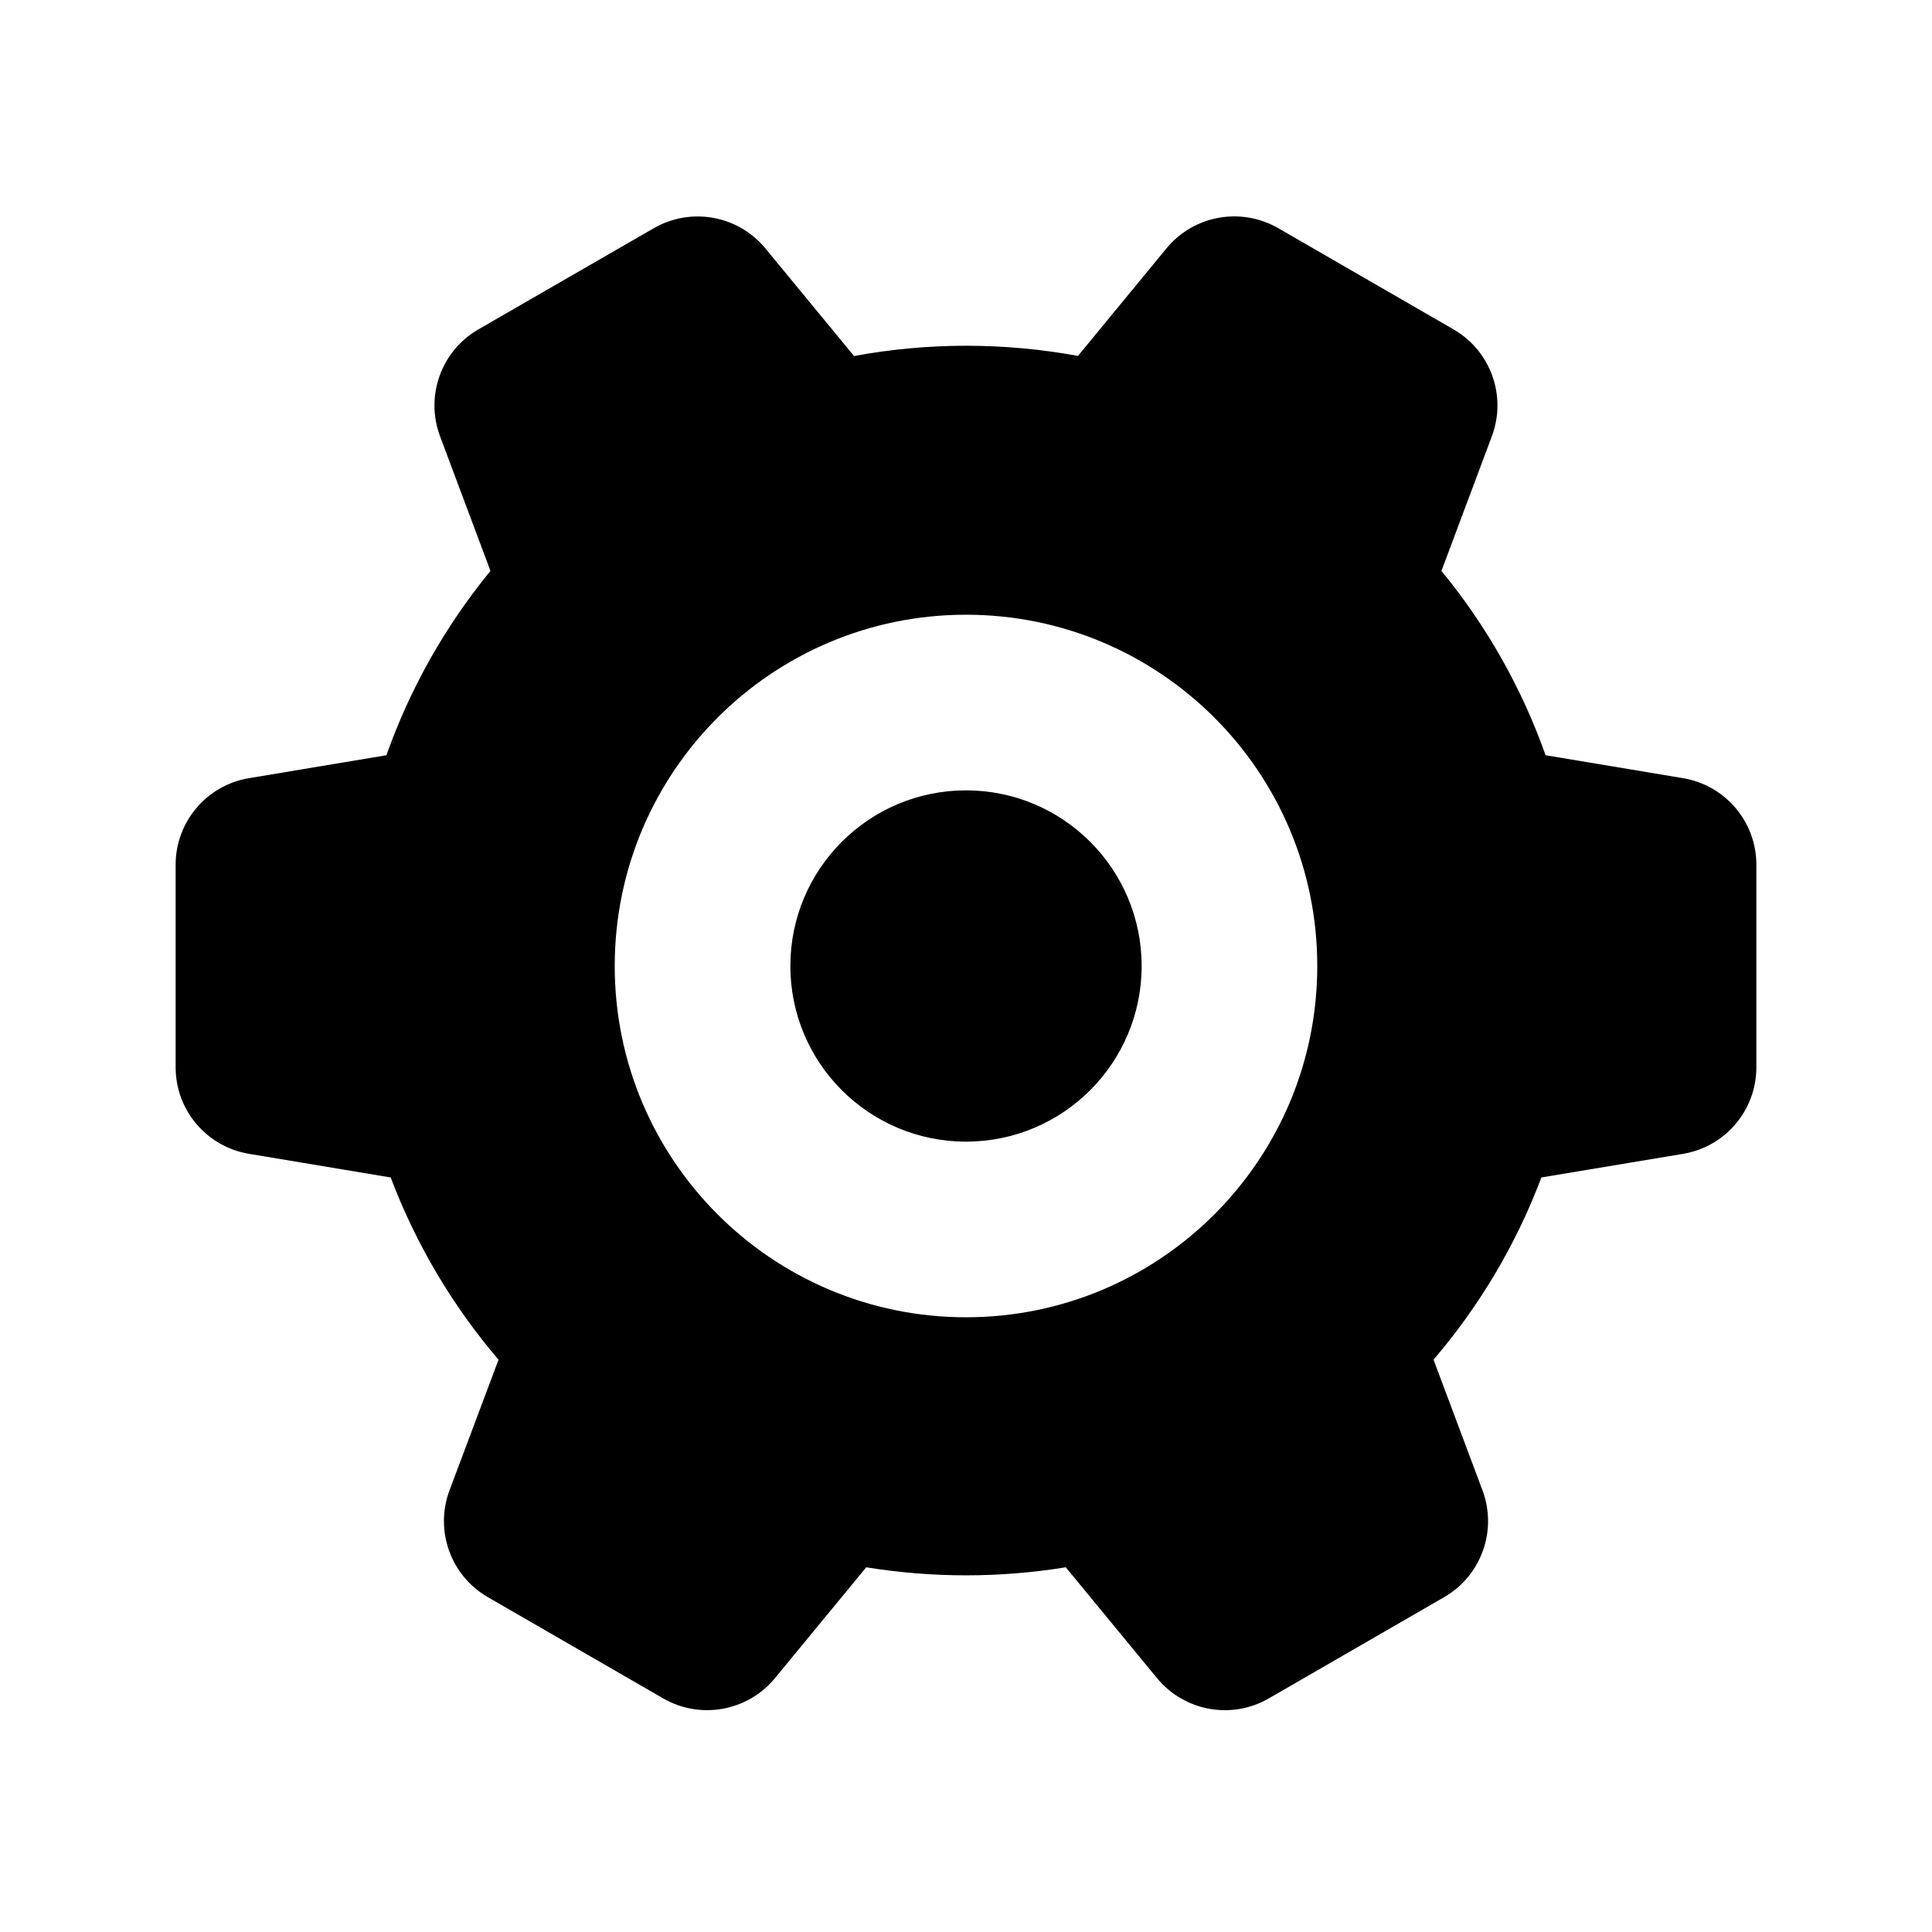
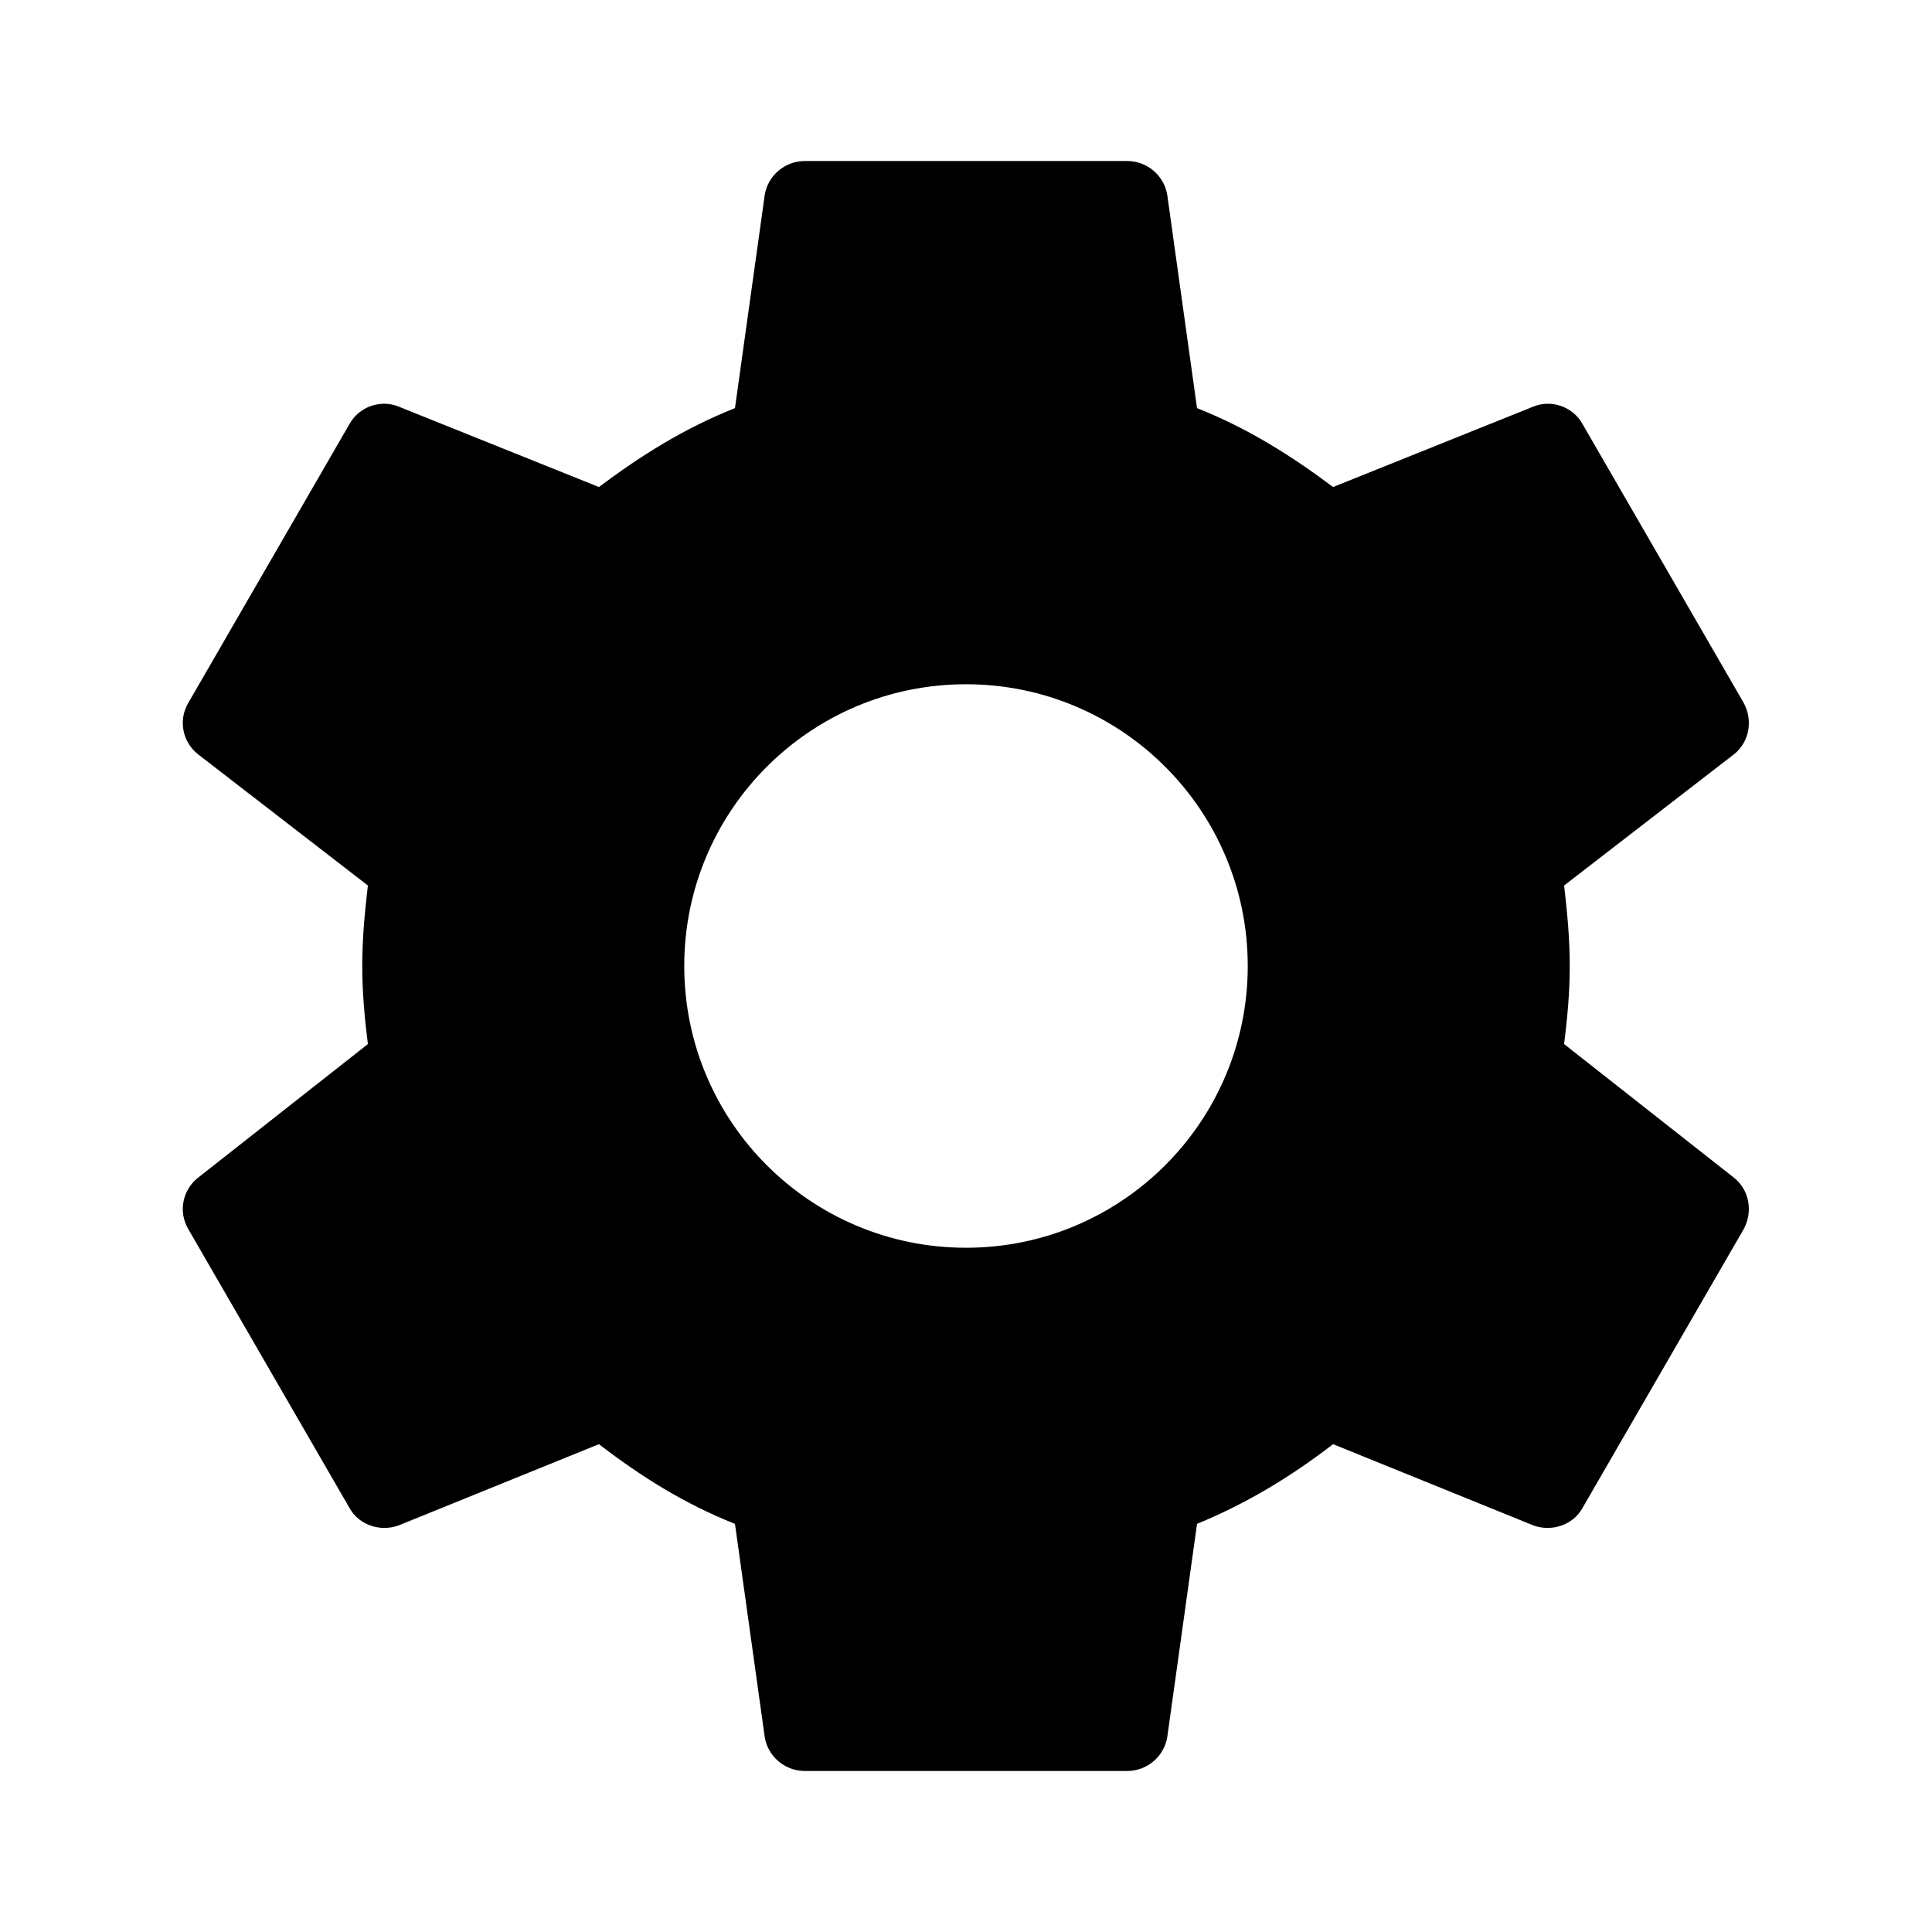
- <svg xmlns="http://www.w3.org/2000/svg" height="22" width="22" viewBox="0 0 22 22">
-   <circle cx="11" cy="11" r="2" />
-   <path d="M19.164 8.861L17.6 8.6a6.978 6.978 0 0 0-1.186-2.099l.574-1.533a1 1 0 0 0-.436-1.217l-1.997-1.153a1.001 1.001 0 0 0-1.272.23l-1.008 1.225a7.04 7.04 0 0 0-2.55.001L8.716 2.829a1 1 0 0 0-1.272-.23L5.447 3.751a1 1 0 0 0-.436 1.217l.574 1.533A6.997 6.997 0 0 0 4.4 8.6l-1.564.261A.999.999 0 0 0 2 9.847v2.306c0 .489.353.906.836.986l1.613.269a7 7 0 0 0 1.228 2.075l-.558 1.487a1 1 0 0 0 .436 1.217l1.997 1.153c.423.244.961.147 1.272-.23l1.04-1.263a7.089 7.089 0 0 0 2.272 0l1.04 1.263a1 1 0 0 0 1.272.23l1.997-1.153a1 1 0 0 0 .436-1.217l-.557-1.487c.521-.61.94-1.31 1.228-2.075l1.613-.269a.999.999 0 0 0 .835-.986V9.847a.999.999 0 0 0-.836-.986zM11 15a4 4 0 1 1 0-8 4 4 0 0 1 0 8z" />
+ <svg style="width:24px;height:24px" viewBox="0 0 24 24">
+   <path fill="currentColor" d="M12,15.5A3.5,3.5 0 0,1 8.5,12A3.5,3.5 0 0,1 12,8.5A3.5,3.5 0 0,1 15.5,12A3.5,3.5 0 0,1 12,15.5M19.43,12.97C19.47,12.65 19.5,12.33 19.5,12C19.5,11.67 19.47,11.34 19.43,11L21.54,9.37C21.73,9.22 21.78,8.95 21.66,8.73L19.66,5.27C19.54,5.05 19.27,4.96 19.05,5.05L16.56,6.05C16.04,5.66 15.5,5.32 14.87,5.07L14.5,2.42C14.46,2.18 14.25,2 14,2H10C9.75,2 9.54,2.18 9.5,2.42L9.13,5.07C8.5,5.32 7.96,5.66 7.44,6.05L4.95,5.05C4.73,4.96 4.46,5.05 4.34,5.27L2.34,8.73C2.21,8.95 2.27,9.22 2.46,9.37L4.57,11C4.53,11.34 4.5,11.67 4.5,12C4.5,12.33 4.53,12.65 4.57,12.97L2.46,14.63C2.27,14.78 2.21,15.05 2.34,15.27L4.34,18.73C4.46,18.95 4.73,19.03 4.95,18.95L7.44,17.94C7.96,18.34 8.5,18.68 9.13,18.93L9.5,21.58C9.54,21.82 9.75,22 10,22H14C14.25,22 14.46,21.82 14.5,21.58L14.87,18.93C15.5,18.67 16.04,18.34 16.56,17.94L19.05,18.95C19.27,19.03 19.54,18.95 19.66,18.73L21.66,15.27C21.78,15.05 21.73,14.78 21.54,14.63L19.43,12.97Z" />
</svg>
